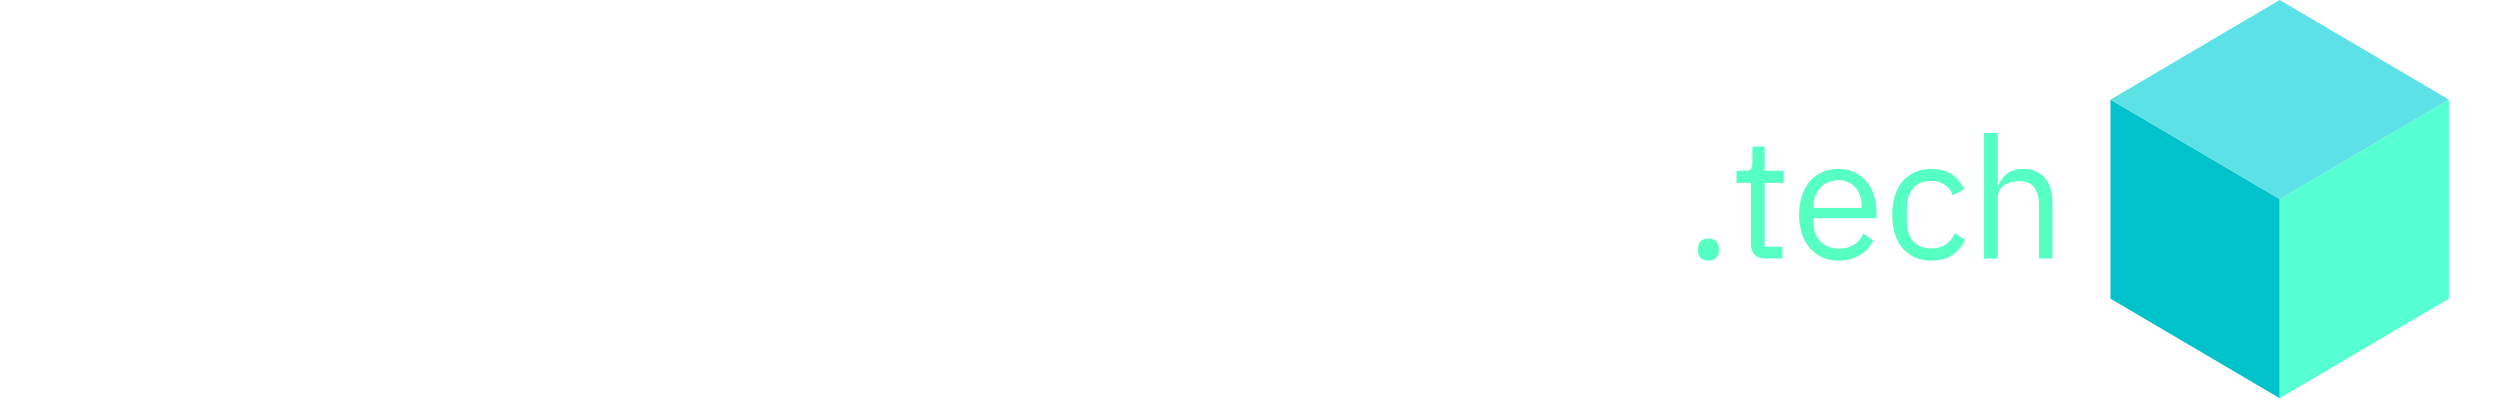
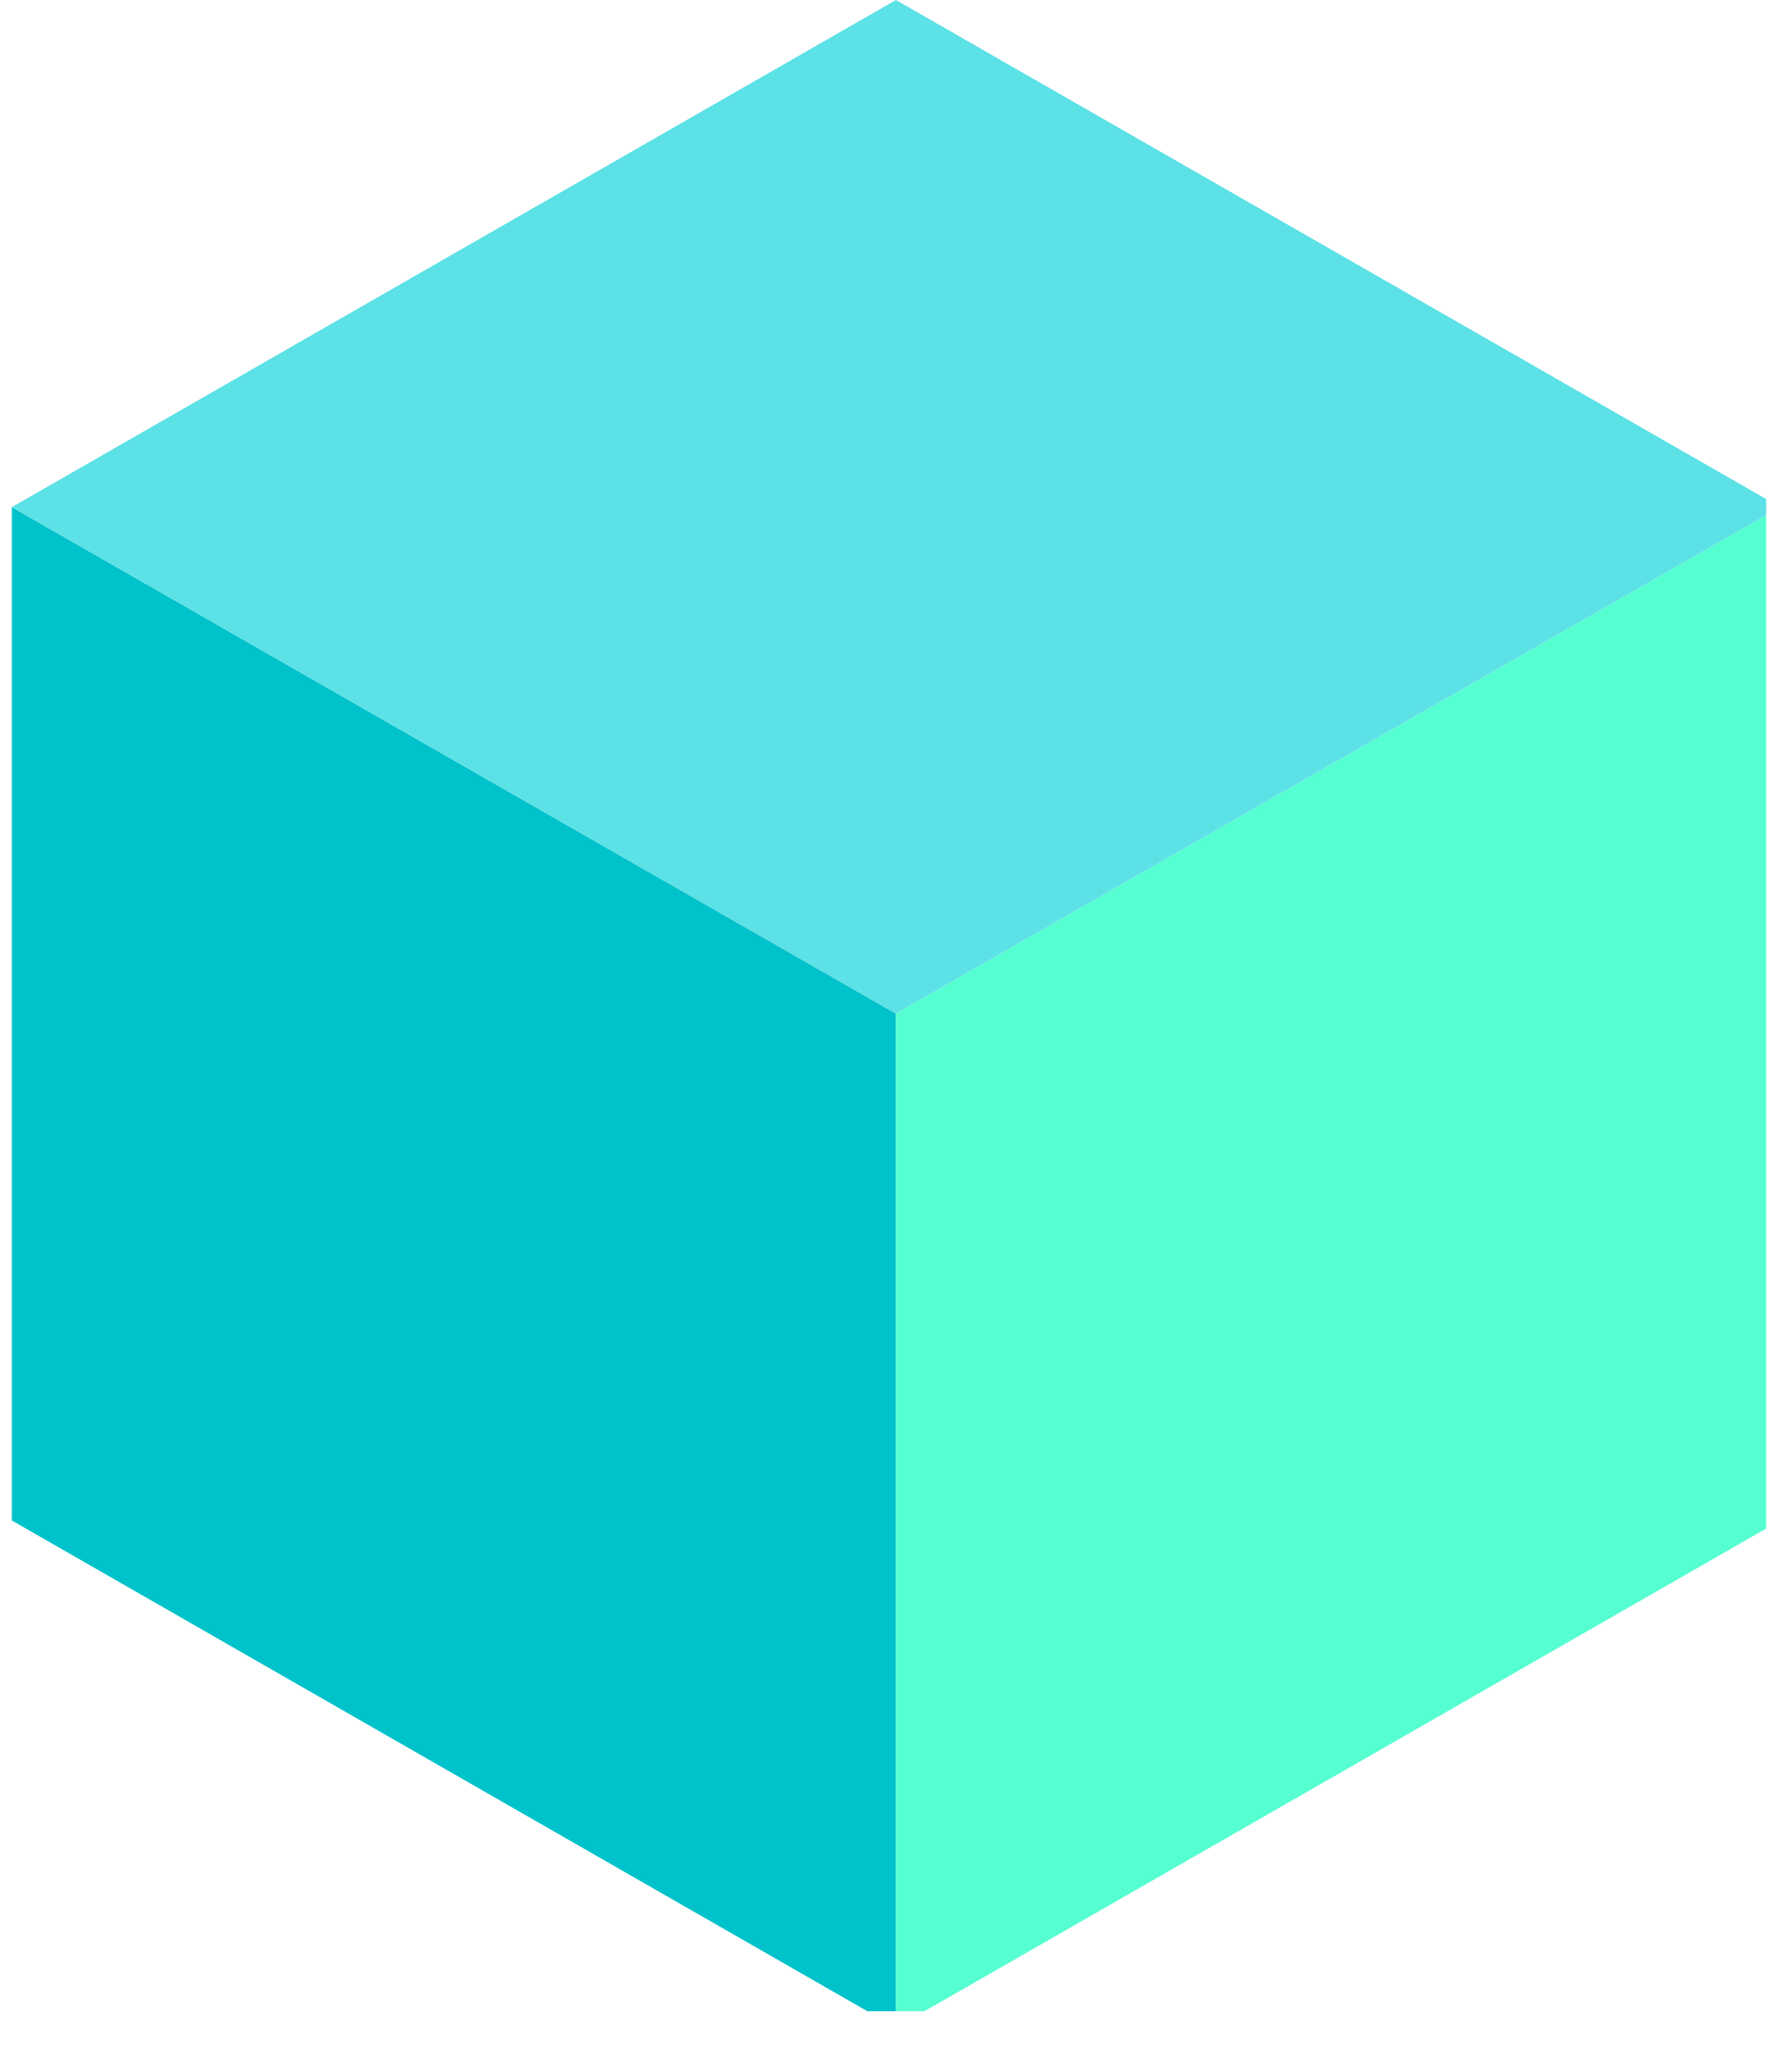
- <svg xmlns="http://www.w3.org/2000/svg" width="243" zoomAndPan="magnify" viewBox="0 0 182.25 30" height="40" preserveAspectRatio="xMidYMid meet" version="1.0">
+ <svg xmlns="http://www.w3.org/2000/svg" width="41" zoomAndPan="magnify" viewBox="0 0 30.75 35.25" height="47" preserveAspectRatio="xMidYMid meet" version="1.0">
  <defs>
-     <g>
-       <g id="id1" />
-     </g>
+     <clipPath id="id1">
+       <path d="M 0.199 8 L 16 8 L 16 34.516 L 0.199 34.516 Z M 0.199 8 " clip-rule="nonzero" />
+     </clipPath>
    <clipPath id="id2">
-       <path d="M 153.852 7 L 167 7 L 167 29.031 L 153.852 29.031 Z M 153.852 7 " clip-rule="nonzero" />
+       <path d="M 15.309 8.66 L 30.309 8.66 L 30.309 34.516 L 15.309 34.516 Z M 15.309 8.66 " clip-rule="nonzero" />
    </clipPath>
    <clipPath id="id3">
-       <path d="M 166.137 7.227 L 178.523 7.227 L 178.523 29.031 L 166.137 29.031 Z M 166.137 7.227 " clip-rule="nonzero" />
-     </clipPath>
-     <clipPath id="id4">
-       <path d="M 153.855 0 L 178.523 0 L 178.523 14.516 L 153.855 14.516 Z M 153.855 0 " clip-rule="nonzero" />
+       <path d="M 0.203 0 L 30.309 0 L 30.309 17.398 L 0.203 17.398 Z M 0.203 0 " clip-rule="nonzero" />
    </clipPath>
  </defs>
+   <g clip-path="url(#id1)">
+     <path fill="rgb(0%, 76.079%, 79.61%)" d="M 15.375 17.395 L 15.375 34.797 L 0.203 26.094 L 0.203 8.703 L 15.375 17.395 " fill-opacity="1" fill-rule="nonzero" />
+   </g>
  <g clip-path="url(#id2)">
-     <path fill="rgb(0%, 76.079%, 79.61%)" d="M 166.191 14.512 L 166.191 29.031 L 153.855 21.773 L 153.855 7.262 L 166.191 14.512 " fill-opacity="1" fill-rule="nonzero" />
+     <path fill="rgb(33.73%, 100%, 81.96%)" d="M 30.551 8.703 L 30.551 26.094 L 15.375 34.797 L 15.375 17.395 L 30.551 8.703 " fill-opacity="1" fill-rule="nonzero" />
  </g>
  <g clip-path="url(#id3)">
-     <path fill="rgb(33.73%, 100%, 81.96%)" d="M 178.523 7.262 L 178.523 21.773 L 166.191 29.031 L 166.191 14.512 L 178.523 7.262 " fill-opacity="1" fill-rule="nonzero" />
-   </g>
-   <g clip-path="url(#id4)">
-     <path fill="rgb(36.079%, 88.239%, 90.199%)" d="M 178.523 7.262 L 166.191 14.512 L 153.855 7.262 L 166.191 0 L 178.523 7.262 " fill-opacity="1" fill-rule="nonzero" />
-   </g>
-   <g fill="rgb(33.73%, 100%, 76.079%)" fill-opacity="1">
-     <g transform="translate(122.8679, 18.84475)">
-       <g>
-         <path d="M 1.688 0.156 C 1.414 0.156 1.219 0.086 1.094 -0.047 C 0.977 -0.18 0.922 -0.352 0.922 -0.562 L 0.922 -0.734 C 0.922 -0.941 0.977 -1.113 1.094 -1.25 C 1.219 -1.383 1.414 -1.453 1.688 -1.453 C 1.945 -1.453 2.133 -1.383 2.25 -1.25 C 2.375 -1.113 2.438 -0.941 2.438 -0.734 L 2.438 -0.562 C 2.438 -0.352 2.375 -0.18 2.25 -0.047 C 2.133 0.086 1.945 0.156 1.688 0.156 Z M 1.688 0.156 " />
-       </g>
-     </g>
-   </g>
-   <g fill="rgb(33.73%, 100%, 76.079%)" fill-opacity="1">
-     <g transform="translate(126.2332, 18.84475)">
-       <g>
-         <path d="M 2.469 0 C 2.113 0 1.848 -0.094 1.672 -0.281 C 1.492 -0.477 1.406 -0.734 1.406 -1.047 L 1.406 -5.516 L 0.359 -5.516 L 0.359 -6.391 L 0.953 -6.391 C 1.172 -6.391 1.316 -6.43 1.391 -6.516 C 1.473 -6.598 1.516 -6.75 1.516 -6.969 L 1.516 -8.156 L 2.406 -8.156 L 2.406 -6.391 L 3.797 -6.391 L 3.797 -5.516 L 2.406 -5.516 L 2.406 -0.859 L 3.703 -0.859 L 3.703 0 Z M 2.469 0 " />
-       </g>
-     </g>
-   </g>
-   <g fill="rgb(33.73%, 100%, 76.079%)" fill-opacity="1">
-     <g transform="translate(130.5758, 18.84475)">
-       <g>
-         <path d="M 3.453 0.156 C 3.016 0.156 2.617 0.078 2.266 -0.078 C 1.922 -0.242 1.617 -0.473 1.359 -0.766 C 1.109 -1.055 0.914 -1.406 0.781 -1.812 C 0.645 -2.219 0.578 -2.676 0.578 -3.188 C 0.578 -3.695 0.645 -4.156 0.781 -4.562 C 0.914 -4.977 1.109 -5.332 1.359 -5.625 C 1.617 -5.914 1.922 -6.141 2.266 -6.297 C 2.617 -6.453 3.016 -6.531 3.453 -6.531 C 3.879 -6.531 4.258 -6.453 4.594 -6.297 C 4.938 -6.141 5.227 -5.922 5.469 -5.641 C 5.707 -5.367 5.891 -5.039 6.016 -4.656 C 6.148 -4.281 6.219 -3.867 6.219 -3.422 L 6.219 -2.938 L 1.625 -2.938 L 1.625 -2.641 C 1.625 -2.367 1.664 -2.113 1.75 -1.875 C 1.832 -1.645 1.953 -1.441 2.109 -1.266 C 2.273 -1.098 2.473 -0.961 2.703 -0.859 C 2.941 -0.766 3.211 -0.719 3.516 -0.719 C 3.922 -0.719 4.273 -0.812 4.578 -1 C 4.879 -1.188 5.109 -1.457 5.266 -1.812 L 5.984 -1.312 C 5.773 -0.875 5.453 -0.52 5.016 -0.25 C 4.578 0.02 4.055 0.156 3.453 0.156 Z M 3.453 -5.703 C 3.18 -5.703 2.93 -5.656 2.703 -5.562 C 2.484 -5.469 2.289 -5.332 2.125 -5.156 C 1.969 -4.988 1.844 -4.785 1.75 -4.547 C 1.664 -4.305 1.625 -4.051 1.625 -3.781 L 1.625 -3.688 L 5.141 -3.688 L 5.141 -3.828 C 5.141 -4.391 4.984 -4.844 4.672 -5.188 C 4.367 -5.531 3.961 -5.703 3.453 -5.703 Z M 3.453 -5.703 " />
-       </g>
-     </g>
-   </g>
-   <g fill="rgb(33.73%, 100%, 76.079%)" fill-opacity="1">
-     <g transform="translate(137.3682, 18.84475)">
-       <g>
-         <path d="M 3.422 0.156 C 2.984 0.156 2.586 0.078 2.234 -0.078 C 1.879 -0.242 1.578 -0.469 1.328 -0.75 C 1.086 -1.039 0.898 -1.391 0.766 -1.797 C 0.641 -2.211 0.578 -2.676 0.578 -3.188 C 0.578 -3.695 0.641 -4.16 0.766 -4.578 C 0.898 -4.992 1.086 -5.344 1.328 -5.625 C 1.578 -5.914 1.879 -6.141 2.234 -6.297 C 2.586 -6.453 2.984 -6.531 3.422 -6.531 C 4.055 -6.531 4.566 -6.391 4.953 -6.109 C 5.336 -5.836 5.625 -5.477 5.812 -5.031 L 4.984 -4.609 C 4.867 -4.941 4.676 -5.195 4.406 -5.375 C 4.145 -5.562 3.816 -5.656 3.422 -5.656 C 3.129 -5.656 2.867 -5.609 2.641 -5.516 C 2.422 -5.422 2.238 -5.285 2.094 -5.109 C 1.945 -4.941 1.832 -4.738 1.75 -4.5 C 1.676 -4.27 1.641 -4.016 1.641 -3.734 L 1.641 -2.641 C 1.641 -2.086 1.789 -1.629 2.094 -1.266 C 2.395 -0.91 2.836 -0.734 3.422 -0.734 C 4.223 -0.734 4.801 -1.102 5.156 -1.844 L 5.875 -1.359 C 5.664 -0.898 5.359 -0.531 4.953 -0.25 C 4.547 0.02 4.035 0.156 3.422 0.156 Z M 3.422 0.156 " />
-       </g>
-     </g>
-   </g>
-   <g fill="rgb(33.73%, 100%, 76.079%)" fill-opacity="1">
-     <g transform="translate(143.5914, 18.84475)">
-       <g>
-         <path d="M 1.047 -9.156 L 2.047 -9.156 L 2.047 -5.344 L 2.094 -5.344 C 2.25 -5.707 2.469 -5.992 2.75 -6.203 C 3.039 -6.422 3.422 -6.531 3.891 -6.531 C 4.555 -6.531 5.078 -6.316 5.453 -5.891 C 5.836 -5.473 6.031 -4.875 6.031 -4.094 L 6.031 0 L 5.047 0 L 5.047 -3.922 C 5.047 -5.066 4.562 -5.641 3.594 -5.641 C 3.395 -5.641 3.203 -5.613 3.016 -5.562 C 2.836 -5.52 2.672 -5.445 2.516 -5.344 C 2.367 -5.25 2.254 -5.125 2.172 -4.969 C 2.086 -4.812 2.047 -4.633 2.047 -4.438 L 2.047 0 L 1.047 0 Z M 1.047 -9.156 " />
-       </g>
-     </g>
-   </g>
-   <g fill="rgb(100%, 100%, 100%)" fill-opacity="1">
-     <g transform="translate(44.68762, 18.84475)">
-       <g>
-         <path d="M 3.453 0.156 C 3.016 0.156 2.617 0.078 2.266 -0.078 C 1.922 -0.242 1.617 -0.473 1.359 -0.766 C 1.109 -1.055 0.914 -1.406 0.781 -1.812 C 0.645 -2.219 0.578 -2.676 0.578 -3.188 C 0.578 -3.695 0.645 -4.156 0.781 -4.562 C 0.914 -4.977 1.109 -5.332 1.359 -5.625 C 1.617 -5.914 1.922 -6.141 2.266 -6.297 C 2.617 -6.453 3.016 -6.531 3.453 -6.531 C 3.879 -6.531 4.258 -6.453 4.594 -6.297 C 4.938 -6.141 5.227 -5.922 5.469 -5.641 C 5.707 -5.367 5.891 -5.039 6.016 -4.656 C 6.148 -4.281 6.219 -3.867 6.219 -3.422 L 6.219 -2.938 L 1.625 -2.938 L 1.625 -2.641 C 1.625 -2.367 1.664 -2.113 1.75 -1.875 C 1.832 -1.645 1.953 -1.441 2.109 -1.266 C 2.273 -1.098 2.473 -0.961 2.703 -0.859 C 2.941 -0.766 3.211 -0.719 3.516 -0.719 C 3.922 -0.719 4.273 -0.812 4.578 -1 C 4.879 -1.188 5.109 -1.457 5.266 -1.812 L 5.984 -1.312 C 5.773 -0.875 5.453 -0.52 5.016 -0.25 C 4.578 0.02 4.055 0.156 3.453 0.156 Z M 3.453 -5.703 C 3.18 -5.703 2.93 -5.656 2.703 -5.562 C 2.484 -5.469 2.289 -5.332 2.125 -5.156 C 1.969 -4.988 1.844 -4.785 1.75 -4.547 C 1.664 -4.305 1.625 -4.051 1.625 -3.781 L 1.625 -3.688 L 5.141 -3.688 L 5.141 -3.828 C 5.141 -4.391 4.984 -4.844 4.672 -5.188 C 4.367 -5.531 3.961 -5.703 3.453 -5.703 Z M 3.453 -5.703 " />
-       </g>
-     </g>
-   </g>
-   <g fill="rgb(100%, 100%, 100%)" fill-opacity="1">
-     <g transform="translate(51.47998, 18.84475)">
-       <g>
-         <path d="M 2.469 0 C 2.113 0 1.848 -0.094 1.672 -0.281 C 1.492 -0.477 1.406 -0.734 1.406 -1.047 L 1.406 -5.516 L 0.359 -5.516 L 0.359 -6.391 L 0.953 -6.391 C 1.172 -6.391 1.316 -6.43 1.391 -6.516 C 1.473 -6.598 1.516 -6.75 1.516 -6.969 L 1.516 -8.156 L 2.406 -8.156 L 2.406 -6.391 L 3.797 -6.391 L 3.797 -5.516 L 2.406 -5.516 L 2.406 -0.859 L 3.703 -0.859 L 3.703 0 Z M 2.469 0 " />
-       </g>
-     </g>
-   </g>
-   <g fill="rgb(100%, 100%, 100%)" fill-opacity="1">
-     <g transform="translate(55.82264, 18.84475)">
-       <g>
-         <path d="M 1.047 -9.156 L 2.047 -9.156 L 2.047 -5.344 L 2.094 -5.344 C 2.25 -5.707 2.469 -5.992 2.75 -6.203 C 3.039 -6.422 3.422 -6.531 3.891 -6.531 C 4.555 -6.531 5.078 -6.316 5.453 -5.891 C 5.836 -5.473 6.031 -4.875 6.031 -4.094 L 6.031 0 L 5.047 0 L 5.047 -3.922 C 5.047 -5.066 4.562 -5.641 3.594 -5.641 C 3.395 -5.641 3.203 -5.613 3.016 -5.562 C 2.836 -5.52 2.672 -5.445 2.516 -5.344 C 2.367 -5.25 2.254 -5.125 2.172 -4.969 C 2.086 -4.812 2.047 -4.633 2.047 -4.438 L 2.047 0 L 1.047 0 Z M 1.047 -9.156 " />
-       </g>
-     </g>
-   </g>
-   <g fill="rgb(100%, 100%, 100%)" fill-opacity="1">
-     <g transform="translate(62.85008, 18.84475)">
-       <g>
-         <path d="M 5.688 0 C 5.32 0 5.055 -0.098 4.891 -0.297 C 4.734 -0.492 4.633 -0.742 4.594 -1.047 L 4.531 -1.047 C 4.383 -0.648 4.148 -0.348 3.828 -0.141 C 3.516 0.055 3.133 0.156 2.688 0.156 C 2.008 0.156 1.484 -0.016 1.109 -0.359 C 0.734 -0.711 0.547 -1.188 0.547 -1.781 C 0.547 -2.383 0.766 -2.848 1.203 -3.172 C 1.648 -3.492 2.336 -3.656 3.266 -3.656 L 4.531 -3.656 L 4.531 -4.281 C 4.531 -4.738 4.406 -5.086 4.156 -5.328 C 3.906 -5.566 3.523 -5.688 3.016 -5.688 C 2.629 -5.688 2.305 -5.598 2.047 -5.422 C 1.785 -5.242 1.566 -5.016 1.391 -4.734 L 0.797 -5.281 C 0.973 -5.625 1.25 -5.914 1.625 -6.156 C 2.008 -6.406 2.488 -6.531 3.062 -6.531 C 3.844 -6.531 4.445 -6.336 4.875 -5.953 C 5.301 -5.578 5.516 -5.051 5.516 -4.375 L 5.516 -0.859 L 6.25 -0.859 L 6.25 0 Z M 2.844 -0.688 C 3.094 -0.688 3.32 -0.711 3.531 -0.766 C 3.738 -0.828 3.914 -0.91 4.062 -1.016 C 4.207 -1.129 4.32 -1.254 4.406 -1.391 C 4.488 -1.535 4.531 -1.691 4.531 -1.859 L 4.531 -2.906 L 3.219 -2.906 C 2.645 -2.906 2.227 -2.82 1.969 -2.656 C 1.707 -2.488 1.578 -2.25 1.578 -1.938 L 1.578 -1.688 C 1.578 -1.375 1.691 -1.129 1.922 -0.953 C 2.148 -0.773 2.457 -0.688 2.844 -0.688 Z M 2.844 -0.688 " />
-       </g>
-     </g>
-   </g>
-   <g fill="rgb(100%, 100%, 100%)" fill-opacity="1">
-     <g transform="translate(69.45686, 18.84475)">
-       <g>
-         <path d="M 1.047 0 L 1.047 -6.391 L 2.047 -6.391 L 2.047 -5.344 L 2.094 -5.344 C 2.25 -5.707 2.469 -5.992 2.75 -6.203 C 3.039 -6.422 3.422 -6.531 3.891 -6.531 C 4.555 -6.531 5.078 -6.316 5.453 -5.891 C 5.836 -5.473 6.031 -4.875 6.031 -4.094 L 6.031 0 L 5.047 0 L 5.047 -3.922 C 5.047 -5.066 4.562 -5.641 3.594 -5.641 C 3.395 -5.641 3.203 -5.613 3.016 -5.562 C 2.836 -5.52 2.672 -5.445 2.516 -5.344 C 2.367 -5.25 2.254 -5.125 2.172 -4.969 C 2.086 -4.812 2.047 -4.633 2.047 -4.438 L 2.047 0 Z M 1.047 0 " />
-       </g>
-     </g>
-   </g>
-   <g fill="rgb(100%, 100%, 100%)" fill-opacity="1">
-     <g transform="translate(76.4843, 18.84475)">
-       <g>
-         <path d="M 0.391 -6.391 L 1.344 -6.391 L 2.031 -3.625 L 2.703 -0.828 L 2.734 -0.828 L 3.516 -3.625 L 4.312 -6.391 L 5.203 -6.391 L 6.031 -3.625 L 6.812 -0.828 L 6.844 -0.828 L 7.5 -3.625 L 8.188 -6.391 L 9.125 -6.391 L 7.422 0 L 6.203 0 L 5.312 -3.062 L 4.75 -5.016 L 4.734 -5.016 L 4.188 -3.062 L 3.297 0 L 2.094 0 Z M 0.391 -6.391 " />
-       </g>
-     </g>
-   </g>
-   <g fill="rgb(100%, 100%, 100%)" fill-opacity="1">
-     <g transform="translate(85.98618, 18.84475)">
-       <g>
-         <path d="M 1.547 -7.891 C 1.328 -7.891 1.172 -7.938 1.078 -8.031 C 0.984 -8.133 0.938 -8.27 0.938 -8.438 L 0.938 -8.594 C 0.938 -8.758 0.984 -8.895 1.078 -9 C 1.172 -9.102 1.328 -9.156 1.547 -9.156 C 1.766 -9.156 1.922 -9.102 2.016 -9 C 2.109 -8.895 2.156 -8.758 2.156 -8.594 L 2.156 -8.438 C 2.156 -8.27 2.109 -8.133 2.016 -8.031 C 1.922 -7.938 1.766 -7.891 1.547 -7.891 Z M 1.047 -6.391 L 2.047 -6.391 L 2.047 0 L 1.047 0 Z M 1.047 -6.391 " />
-       </g>
-     </g>
-   </g>
-   <g fill="rgb(100%, 100%, 100%)" fill-opacity="1">
-     <g transform="translate(89.07924, 18.84475)">
-       <g>
-         <path d="M 2.109 0 C 1.754 0 1.488 -0.094 1.312 -0.281 C 1.133 -0.477 1.047 -0.727 1.047 -1.031 L 1.047 -9.156 L 2.047 -9.156 L 2.047 -0.859 L 2.984 -0.859 L 2.984 0 Z M 2.109 0 " />
-       </g>
-     </g>
-   </g>
-   <g fill="rgb(100%, 100%, 100%)" fill-opacity="1">
-     <g transform="translate(92.44449, 18.84475)">
-       <g>
-         <path d="M 2.109 0 C 1.754 0 1.488 -0.094 1.312 -0.281 C 1.133 -0.477 1.047 -0.727 1.047 -1.031 L 1.047 -9.156 L 2.047 -9.156 L 2.047 -0.859 L 2.984 -0.859 L 2.984 0 Z M 2.109 0 " />
-       </g>
-     </g>
-   </g>
-   <g fill="rgb(100%, 100%, 100%)" fill-opacity="1">
-     <g transform="translate(95.80974, 18.84475)">
-       <g>
-         <path d="M 1.547 -7.891 C 1.328 -7.891 1.172 -7.938 1.078 -8.031 C 0.984 -8.133 0.938 -8.27 0.938 -8.438 L 0.938 -8.594 C 0.938 -8.758 0.984 -8.895 1.078 -9 C 1.172 -9.102 1.328 -9.156 1.547 -9.156 C 1.766 -9.156 1.922 -9.102 2.016 -9 C 2.109 -8.895 2.156 -8.758 2.156 -8.594 L 2.156 -8.438 C 2.156 -8.27 2.109 -8.133 2.016 -8.031 C 1.922 -7.938 1.766 -7.891 1.547 -7.891 Z M 1.047 -6.391 L 2.047 -6.391 L 2.047 0 L 1.047 0 Z M 1.047 -6.391 " />
-       </g>
-     </g>
-   </g>
-   <g fill="rgb(100%, 100%, 100%)" fill-opacity="1">
-     <g transform="translate(98.9028, 18.84475)">
-       <g>
-         <path d="M 5.688 0 C 5.32 0 5.055 -0.098 4.891 -0.297 C 4.734 -0.492 4.633 -0.742 4.594 -1.047 L 4.531 -1.047 C 4.383 -0.648 4.148 -0.348 3.828 -0.141 C 3.516 0.055 3.133 0.156 2.688 0.156 C 2.008 0.156 1.484 -0.016 1.109 -0.359 C 0.734 -0.711 0.547 -1.188 0.547 -1.781 C 0.547 -2.383 0.766 -2.848 1.203 -3.172 C 1.648 -3.492 2.336 -3.656 3.266 -3.656 L 4.531 -3.656 L 4.531 -4.281 C 4.531 -4.738 4.406 -5.086 4.156 -5.328 C 3.906 -5.566 3.523 -5.688 3.016 -5.688 C 2.629 -5.688 2.305 -5.598 2.047 -5.422 C 1.785 -5.242 1.566 -5.016 1.391 -4.734 L 0.797 -5.281 C 0.973 -5.625 1.25 -5.914 1.625 -6.156 C 2.008 -6.406 2.488 -6.531 3.062 -6.531 C 3.844 -6.531 4.445 -6.336 4.875 -5.953 C 5.301 -5.578 5.516 -5.051 5.516 -4.375 L 5.516 -0.859 L 6.25 -0.859 L 6.25 0 Z M 2.844 -0.688 C 3.094 -0.688 3.32 -0.711 3.531 -0.766 C 3.738 -0.828 3.914 -0.91 4.062 -1.016 C 4.207 -1.129 4.32 -1.254 4.406 -1.391 C 4.488 -1.535 4.531 -1.691 4.531 -1.859 L 4.531 -2.906 L 3.219 -2.906 C 2.645 -2.906 2.227 -2.82 1.969 -2.656 C 1.707 -2.488 1.578 -2.25 1.578 -1.938 L 1.578 -1.688 C 1.578 -1.375 1.691 -1.129 1.922 -0.953 C 2.148 -0.773 2.457 -0.688 2.844 -0.688 Z M 2.844 -0.688 " />
-       </g>
-     </g>
-   </g>
-   <g fill="rgb(100%, 100%, 100%)" fill-opacity="1">
-     <g transform="translate(105.5096, 18.84475)">
-       <g>
-         <path d="M 1.047 0 L 1.047 -6.391 L 2.047 -6.391 L 2.047 -5.344 L 2.094 -5.344 C 2.164 -5.508 2.25 -5.664 2.344 -5.812 C 2.438 -5.957 2.551 -6.082 2.688 -6.188 C 2.82 -6.289 2.977 -6.375 3.156 -6.438 C 3.344 -6.5 3.562 -6.531 3.812 -6.531 C 4.227 -6.531 4.613 -6.426 4.969 -6.219 C 5.32 -6.02 5.586 -5.691 5.766 -5.234 L 5.797 -5.234 C 5.91 -5.578 6.125 -5.879 6.438 -6.141 C 6.758 -6.398 7.191 -6.531 7.734 -6.531 C 8.391 -6.531 8.898 -6.316 9.266 -5.891 C 9.629 -5.473 9.812 -4.875 9.812 -4.094 L 9.812 0 L 8.828 0 L 8.828 -3.922 C 8.828 -4.492 8.711 -4.922 8.484 -5.203 C 8.266 -5.492 7.91 -5.641 7.422 -5.641 C 7.223 -5.641 7.035 -5.613 6.859 -5.562 C 6.68 -5.52 6.52 -5.445 6.375 -5.344 C 6.238 -5.25 6.129 -5.125 6.047 -4.969 C 5.961 -4.812 5.922 -4.633 5.922 -4.438 L 5.922 0 L 4.938 0 L 4.938 -3.922 C 4.938 -4.492 4.82 -4.922 4.594 -5.203 C 4.375 -5.492 4.031 -5.641 3.562 -5.641 C 3.363 -5.641 3.172 -5.613 2.984 -5.562 C 2.805 -5.52 2.645 -5.445 2.5 -5.344 C 2.363 -5.25 2.254 -5.125 2.172 -4.969 C 2.086 -4.812 2.047 -4.633 2.047 -4.438 L 2.047 0 Z M 1.047 0 " />
-       </g>
-     </g>
-   </g>
-   <g fill="rgb(100%, 100%, 100%)" fill-opacity="1">
-     <g transform="translate(116.3105, 18.84475)">
-       <g>
-         <path d="M 2.969 0.156 C 2.375 0.156 1.875 0.039 1.469 -0.188 C 1.07 -0.414 0.734 -0.719 0.453 -1.094 L 1.156 -1.672 C 1.395 -1.359 1.664 -1.113 1.969 -0.938 C 2.281 -0.77 2.641 -0.688 3.047 -0.688 C 3.461 -0.688 3.785 -0.773 4.016 -0.953 C 4.254 -1.141 4.375 -1.398 4.375 -1.734 C 4.375 -1.984 4.289 -2.195 4.125 -2.375 C 3.969 -2.551 3.68 -2.672 3.266 -2.734 L 2.766 -2.812 C 2.461 -2.852 2.188 -2.914 1.938 -3 C 1.695 -3.082 1.484 -3.195 1.297 -3.344 C 1.109 -3.488 0.961 -3.664 0.859 -3.875 C 0.754 -4.094 0.703 -4.352 0.703 -4.656 C 0.703 -4.969 0.758 -5.238 0.875 -5.469 C 0.988 -5.707 1.145 -5.906 1.344 -6.062 C 1.551 -6.219 1.797 -6.332 2.078 -6.406 C 2.359 -6.488 2.66 -6.531 2.984 -6.531 C 3.504 -6.531 3.938 -6.438 4.281 -6.25 C 4.633 -6.07 4.941 -5.82 5.203 -5.5 L 4.547 -4.906 C 4.41 -5.102 4.207 -5.281 3.938 -5.438 C 3.664 -5.602 3.32 -5.688 2.906 -5.688 C 2.5 -5.688 2.188 -5.598 1.969 -5.422 C 1.758 -5.242 1.656 -5.004 1.656 -4.703 C 1.656 -4.391 1.758 -4.16 1.969 -4.016 C 2.188 -3.879 2.492 -3.781 2.891 -3.719 L 3.375 -3.641 C 4.082 -3.535 4.582 -3.332 4.875 -3.031 C 5.176 -2.727 5.328 -2.332 5.328 -1.844 C 5.328 -1.227 5.117 -0.738 4.703 -0.375 C 4.285 -0.02 3.707 0.156 2.969 0.156 Z M 2.969 0.156 " />
-       </g>
-     </g>
+     <path fill="rgb(36.079%, 88.239%, 90.199%)" d="M 30.551 8.703 L 15.375 17.395 L 0.203 8.703 L 15.375 0 L 30.551 8.703 " fill-opacity="1" fill-rule="nonzero" />
  </g>
</svg>
